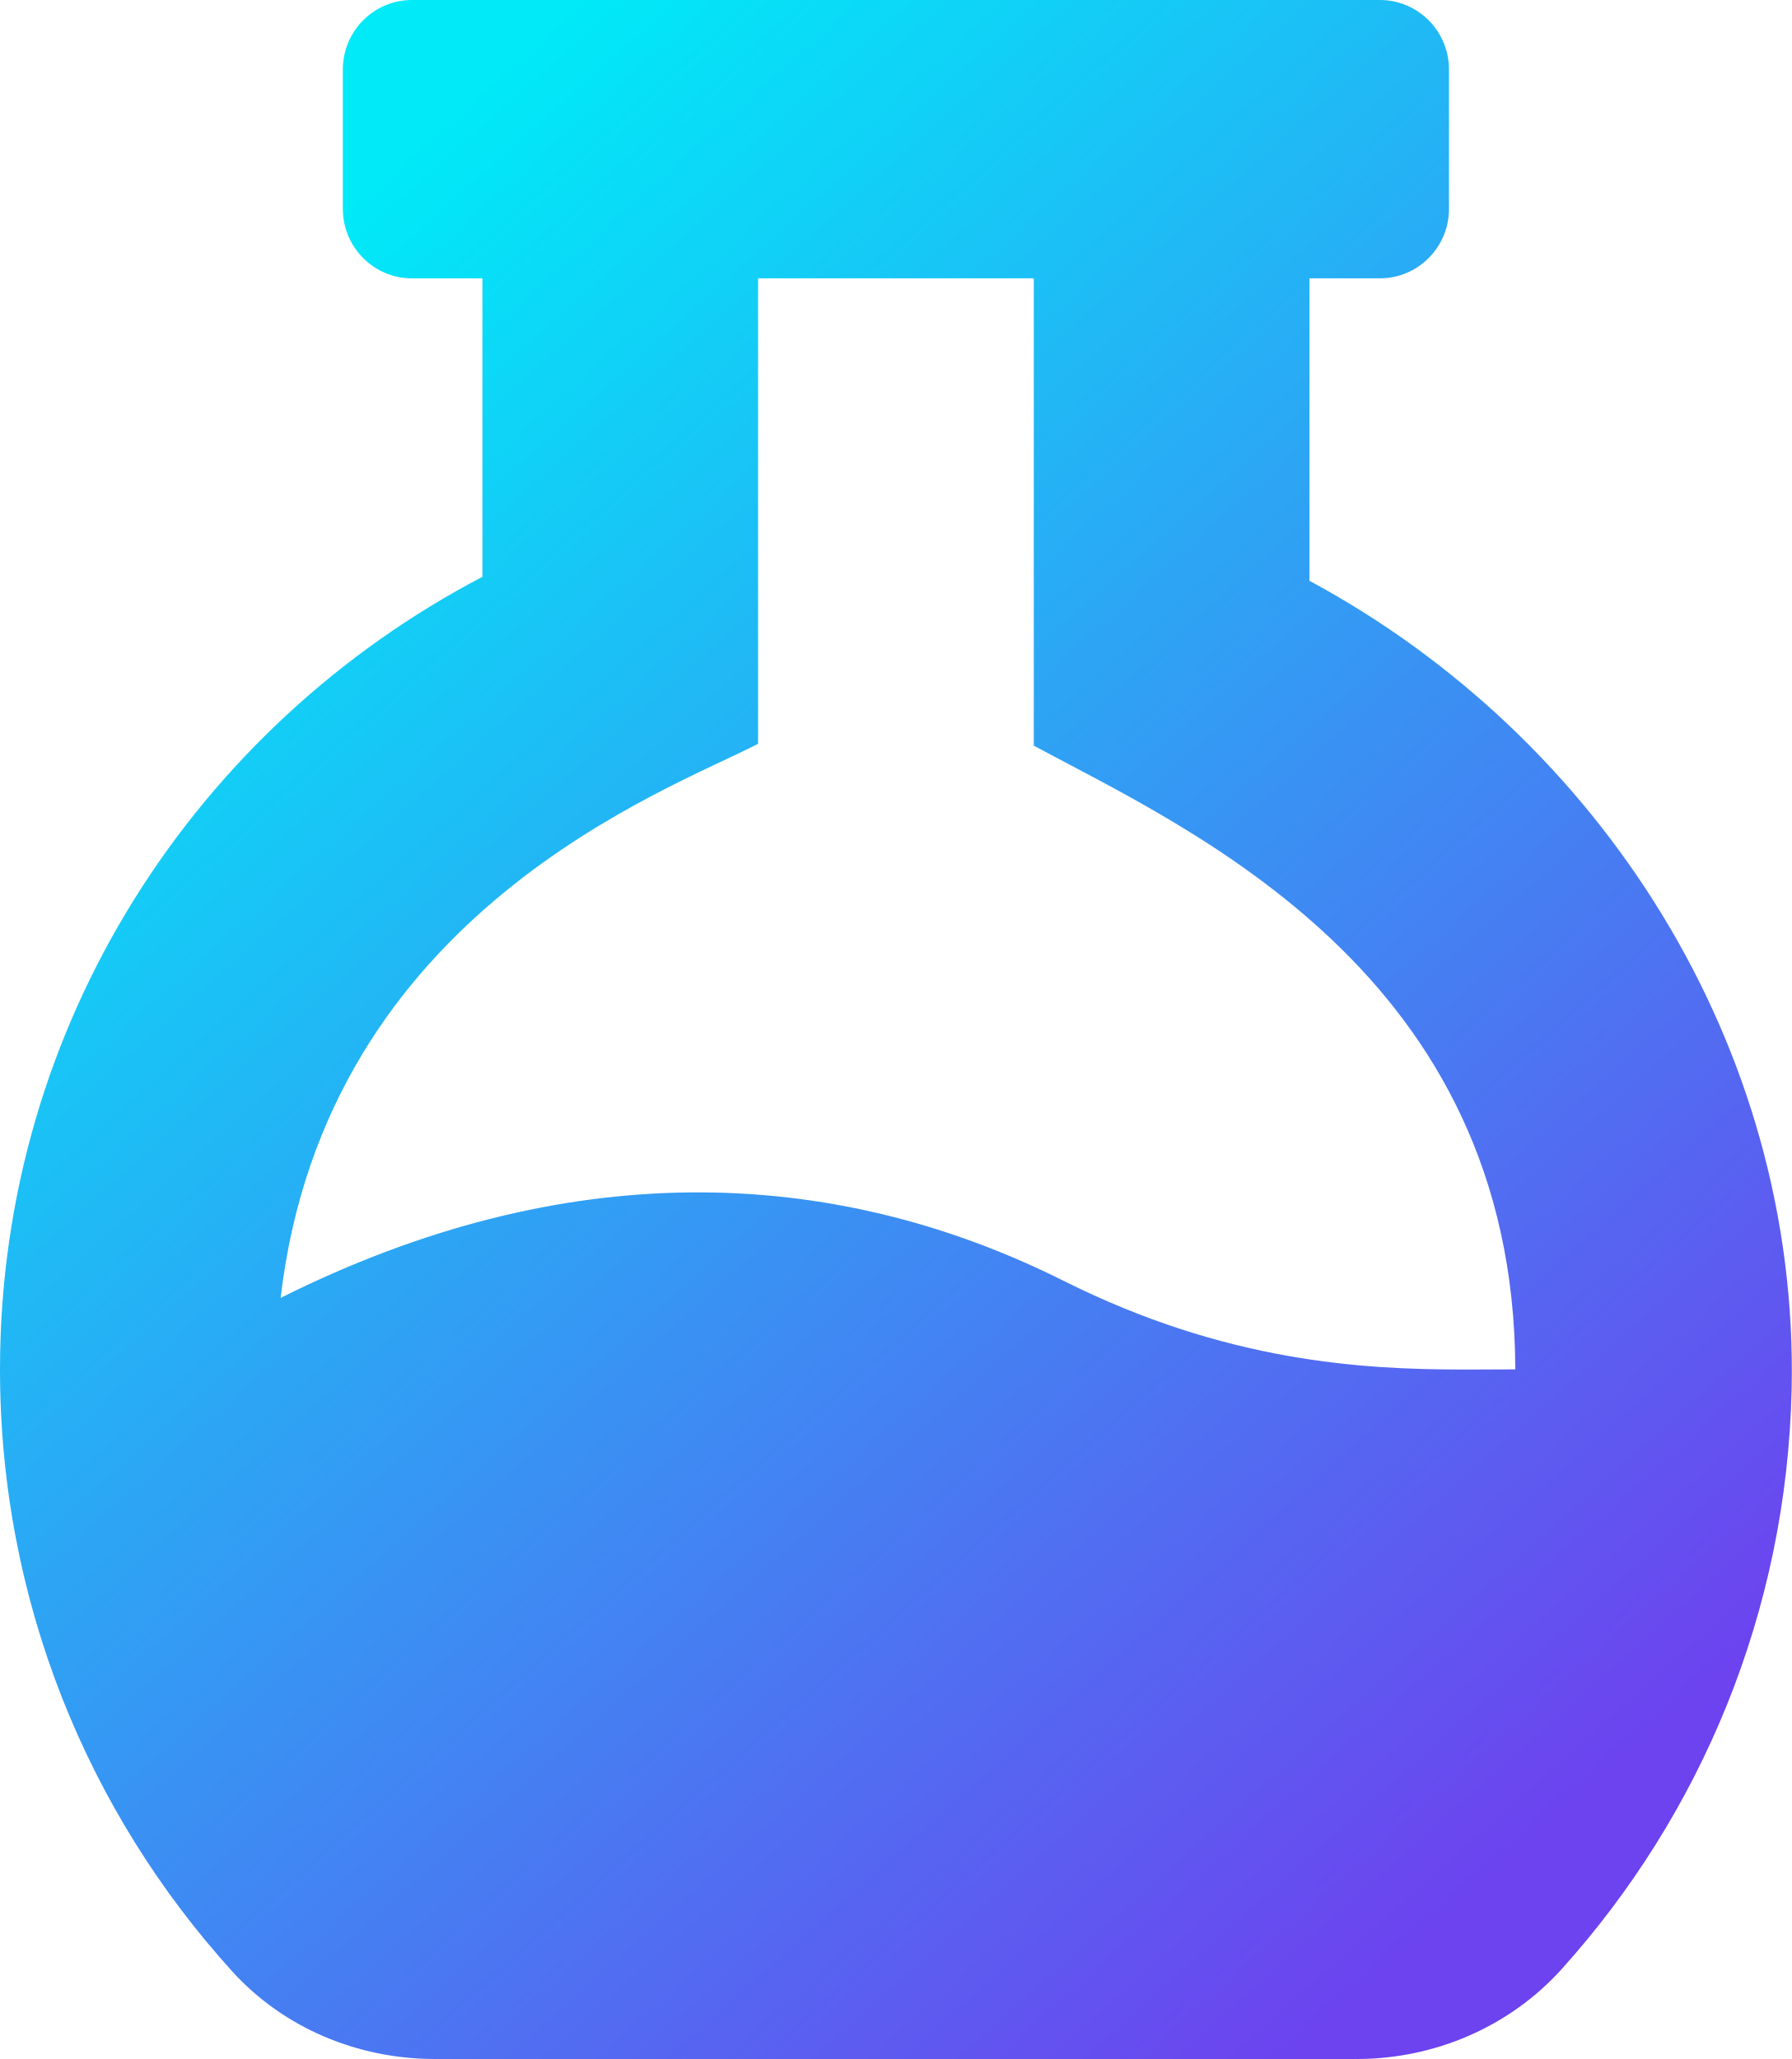
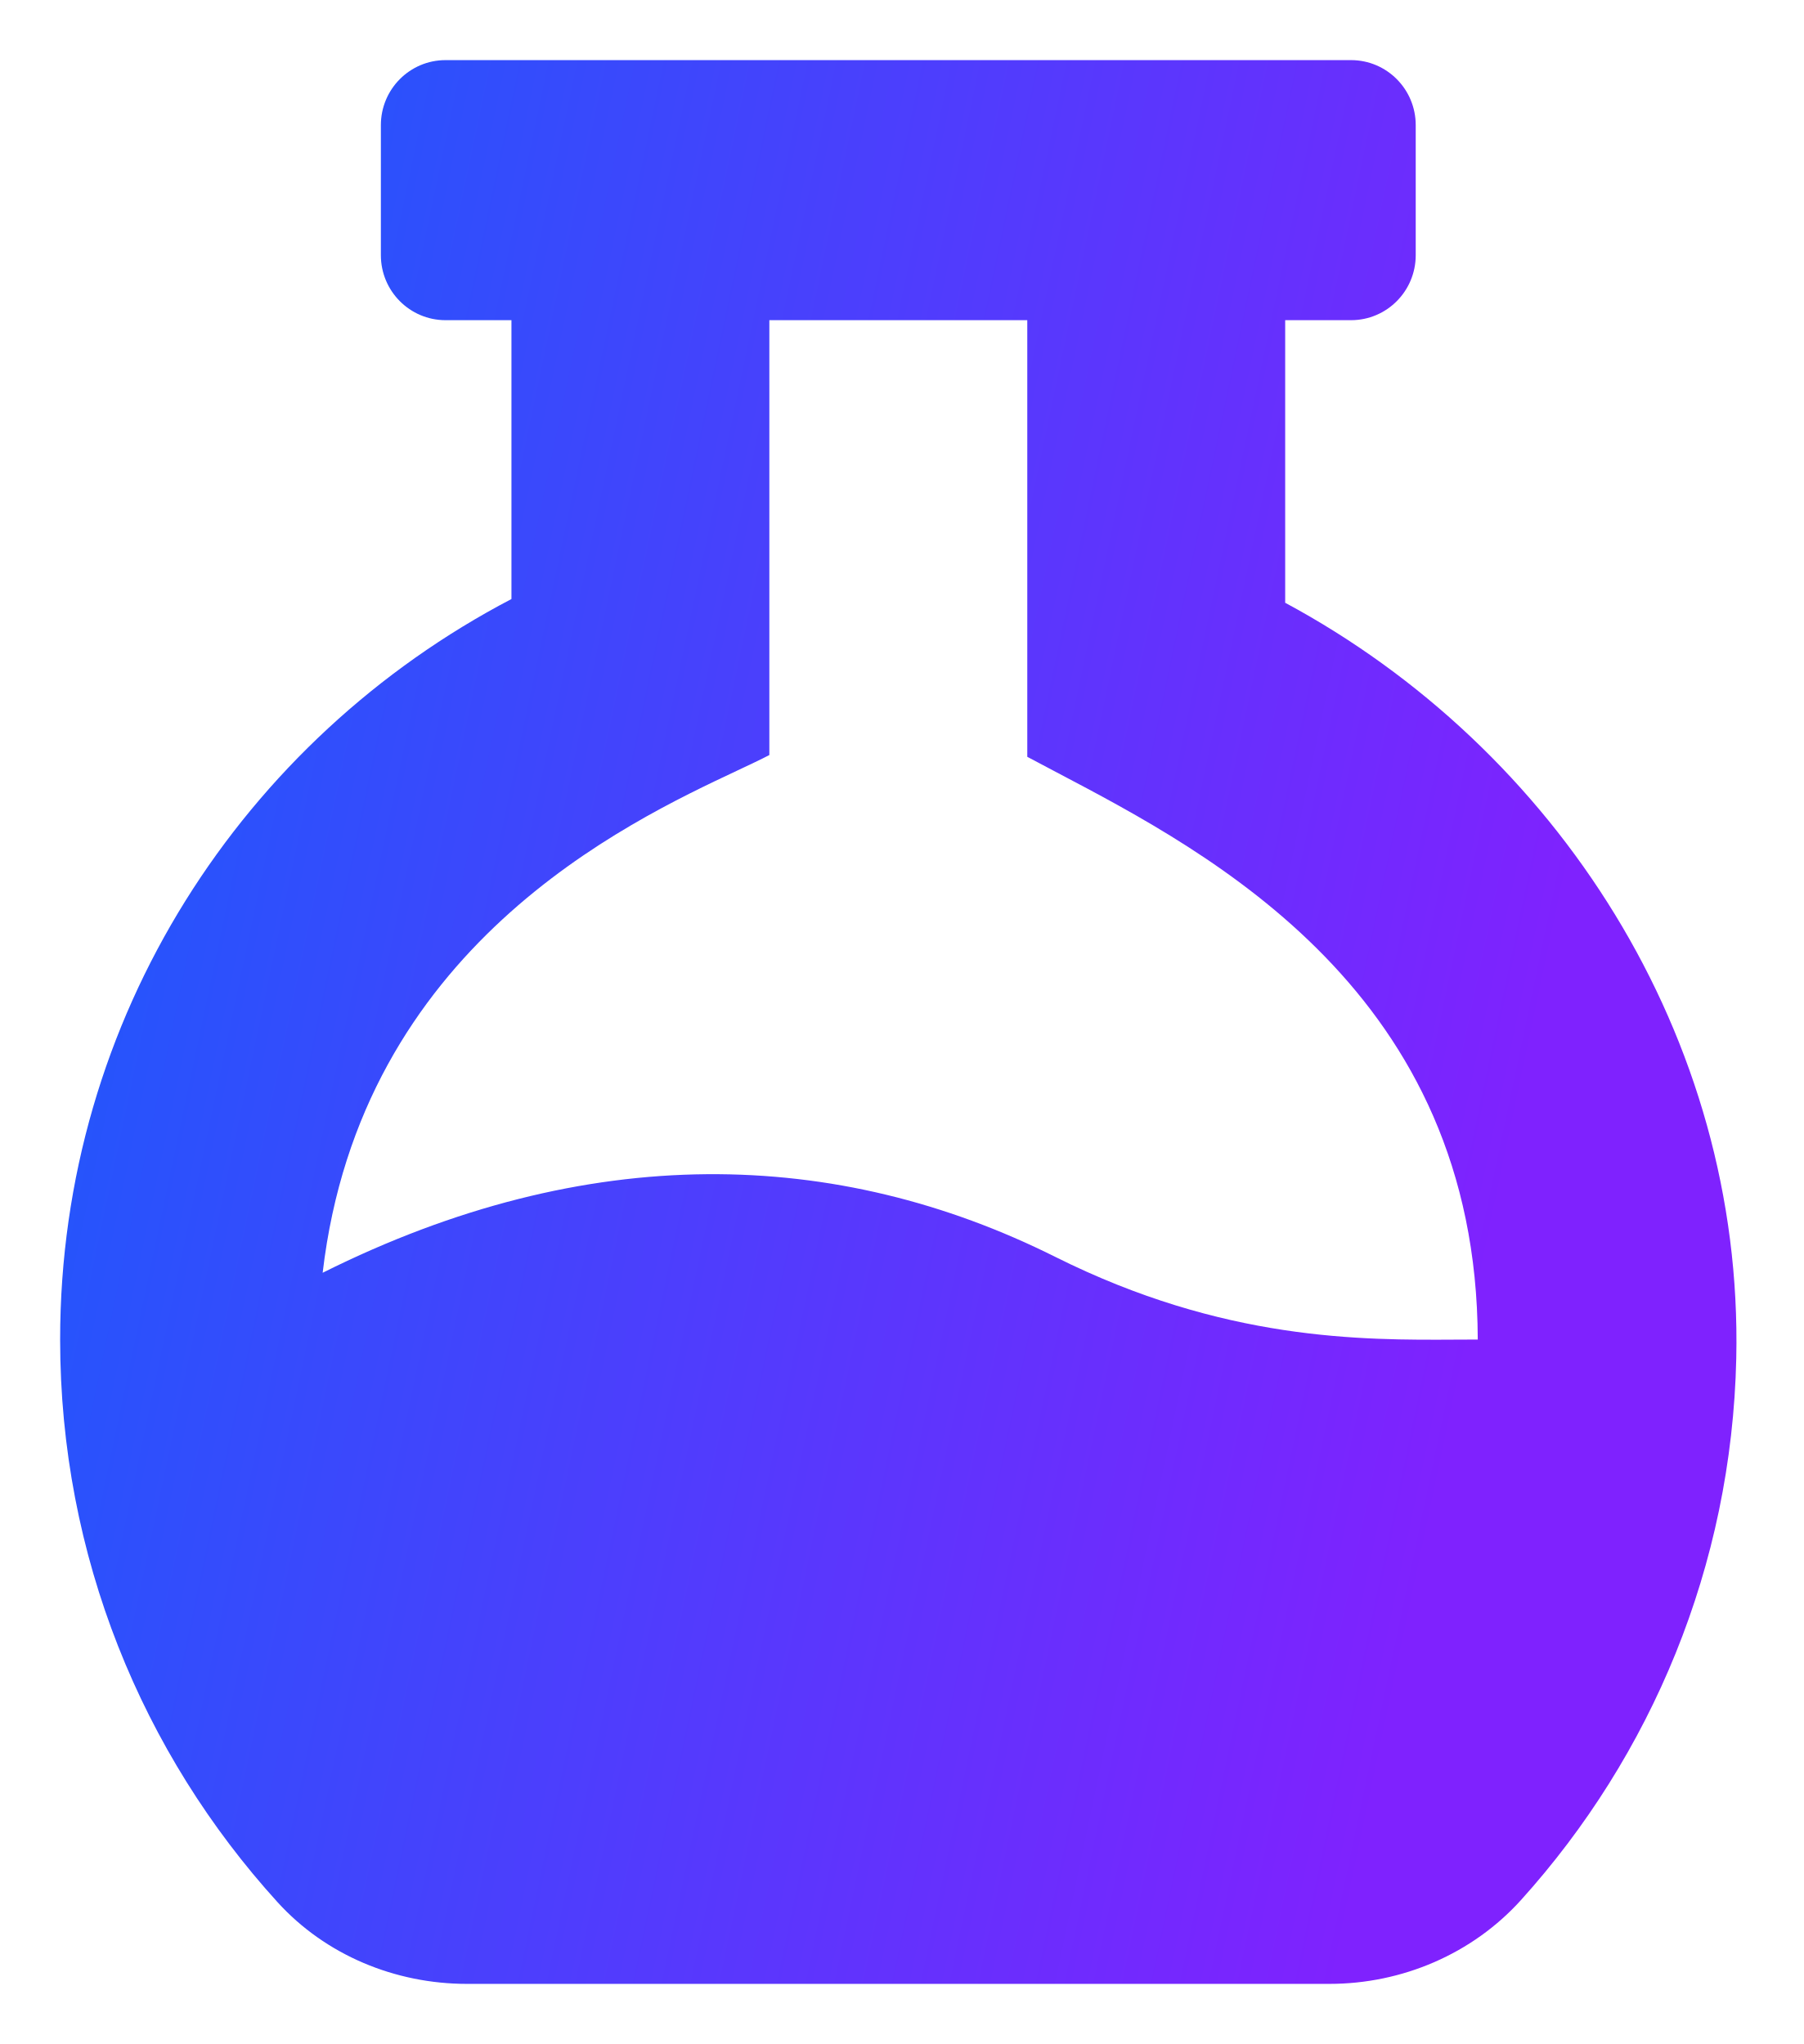
- <svg xmlns="http://www.w3.org/2000/svg" width="302px" height="347px" viewBox="0 0 302 347" version="1.1">
+ <svg xmlns="http://www.w3.org/2000/svg" width="240" height="272" viewBox="0 0 240 272" fill="none">
+   <path fill-rule="evenodd" clip-rule="evenodd" d="M68.046 42.607H59.278C54.524 42.607 50.673 38.736 50.673 33.956V16.652C50.673 11.872 54.524 8 59.278 8H179.749C184.503 8 188.354 11.872 188.354 16.652V33.956C188.354 38.736 184.503 42.607 179.749 42.607H170.987V80.212C207.004 99.575 231.944 137.913 231.001 180.758C230.39 208.454 219.662 233.652 202.377 252.826C195.895 260.013 186.551 264 176.868 264H62.116C52.584 264 43.325 260.179 36.919 253.121C18.953 233.341 8 207.082 8 178.256C8 135.319 32.453 98.326 68.046 79.714V42.607ZM102.358 42.607V100.475C101.263 101.048 99.841 101.716 98.163 102.506C83.226 109.53 47.999 126.098 42.928 169.37C78.232 151.729 111.359 152.741 140.396 167.254C162.785 178.446 181.174 178.34 193.787 178.267C194.762 178.261 195.703 178.256 196.608 178.256C196.473 132.177 161.191 113.62 140.651 102.816C139.252 102.081 137.922 101.381 136.675 100.711V42.607H102.358Z" fill="url(#paint0_linear_10_6)" />
  <defs>
-     <linearGradient x1="19.652%" y1="10.207%" x2="82.856%" y2="91.927%" id="linearGradient-1">
-       <stop stop-color="#00EAF8" offset="0%" />
-       <stop stop-color="#6D42EF" offset="100%" />
+     <linearGradient id="paint0_linear_10_6" x1="-14" y1="103" x2="202.304" y2="148.587" gradientUnits="userSpaceOnUse">
+       <stop stop-color="#165DFB" />
+       <stop offset="1" stop-color="#7F22FE" />
    </linearGradient>
  </defs>
-   <g id="Page-1" stroke="none" stroke-width="1" fill="none" fill-rule="evenodd">
-     <g id="logo" fill="url(#linearGradient-1)" fill-rule="nonzero">
-       <path d="M232.565,0 C239.002,0 244.217,5.248 244.217,11.727 L244.217,35.182 C244.217,41.662 239.002,46.909 232.565,46.909 L220.7,46.909 L220.7,97.882 C269.47,124.126 303.243,176.092 301.965,234.169 C301.137,271.709 286.611,305.864 263.205,331.855 C254.429,341.595 241.775,347 228.665,347 L73.278,347 C60.37,347 47.833,341.82 39.158,332.254 C14.83,305.443 0,269.85 0,230.776 C0,172.577 33.111,122.434 81.308,97.206 L81.308,46.909 L69.435,46.909 C63.097,46.909 57.945,41.821 57.787,35.48 L57.783,35.182 L57.783,11.727 C57.783,5.248 62.998,0 69.435,0 L232.565,0 Z M174.238,46.909 L127.769,46.909 L127.769,125.347 C113.098,133.032 54.934,153.487 47.297,218.733 C95.101,194.819 139.959,196.193 179.277,215.863 C206.712,229.593 229.712,230.779 246.494,230.807 L247.682,230.807 C250.429,230.804 253.002,230.777 255.394,230.777 C255.198,164.064 200.707,139.911 174.239,125.667 L174.238,46.909 L174.238,46.909 Z" id="Shape" />
-     </g>
-   </g>
</svg>
